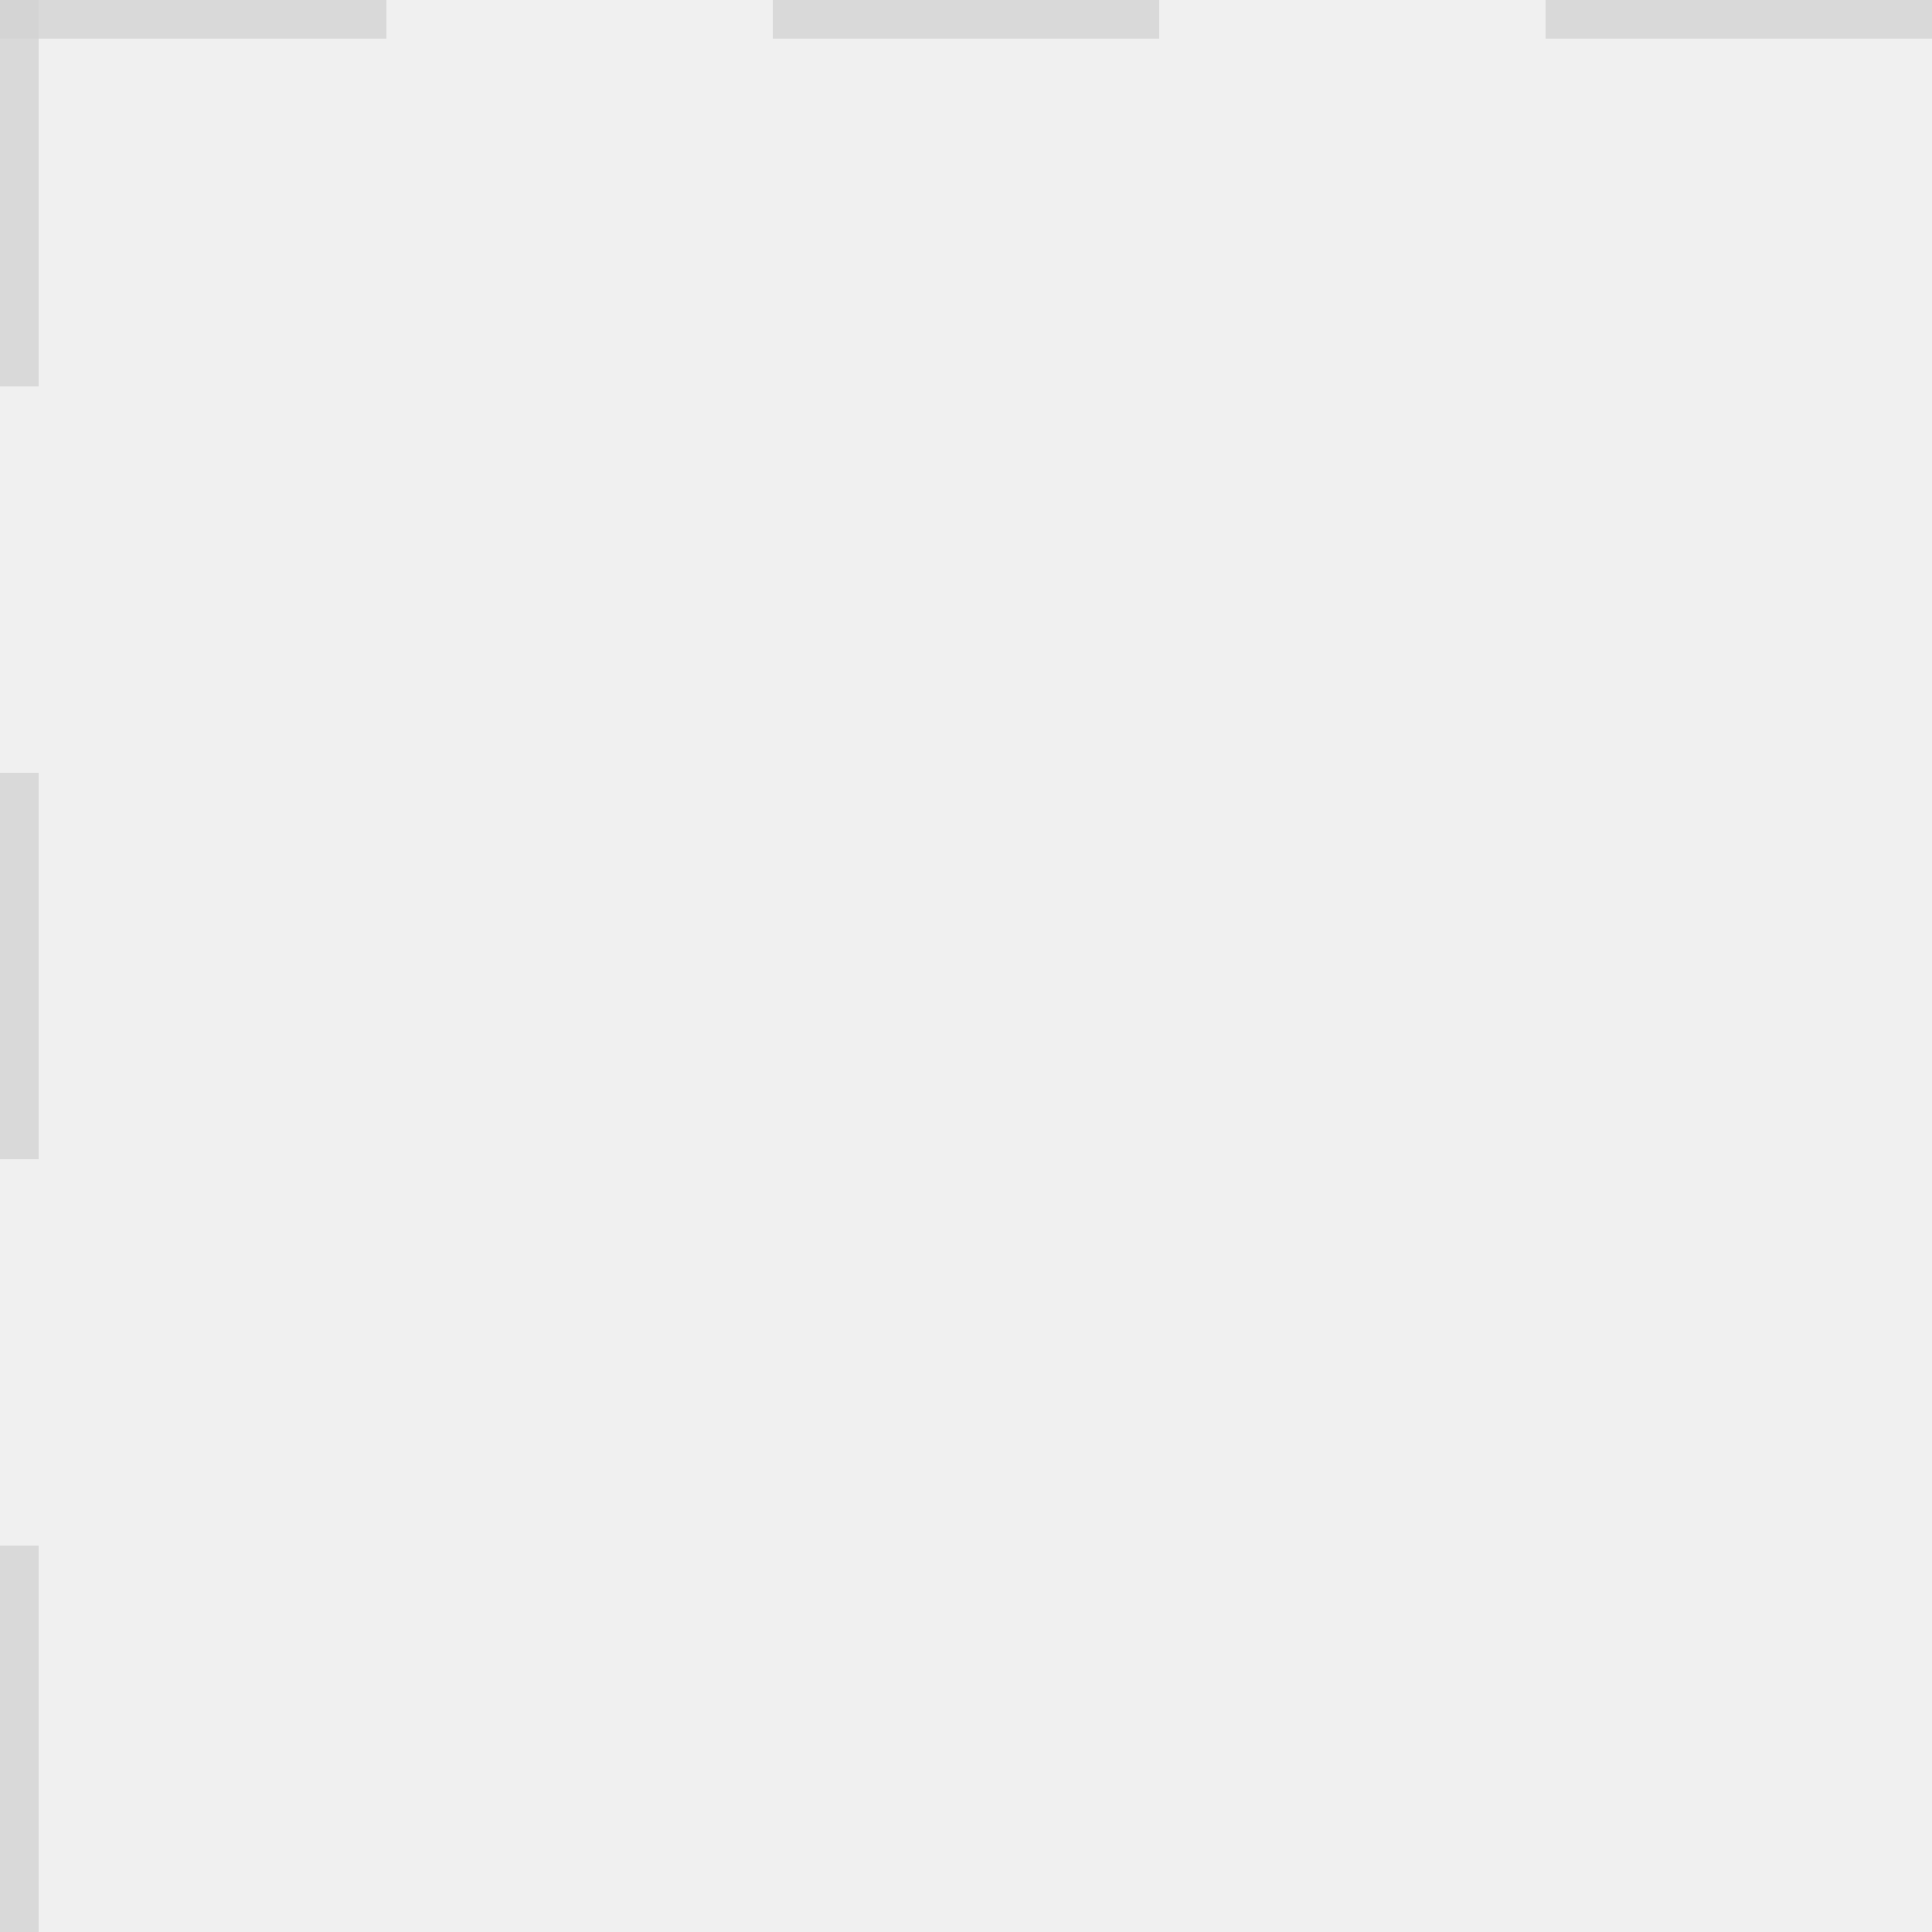
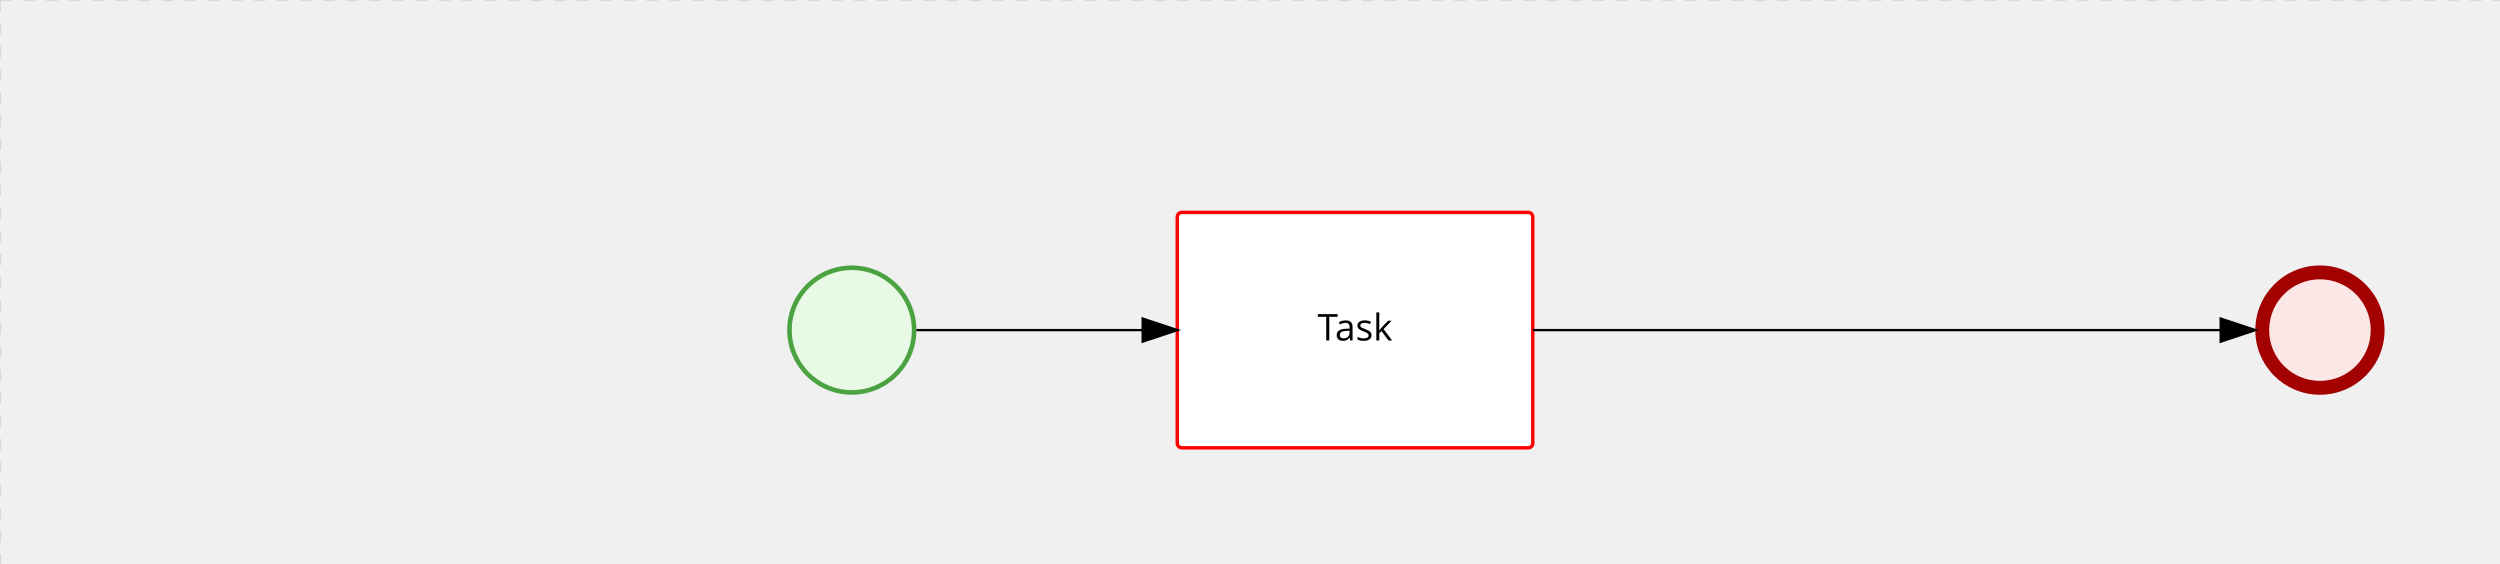
- <svg xmlns="http://www.w3.org/2000/svg" version="1.1" width="25" height="25" viewBox="0 0 25 25">
+ <svg xmlns="http://www.w3.org/2000/svg" version="1.1" width="1083" height="244" viewBox="0 0 1083 244">
  <defs />
  <g transform="matrix(1,0,0,1,0,0)">
    <g>
      <g>
        <g>
          <path fill="none" stroke="#d3d3d3" paint-order="fill stroke markers" d=" M 0 0 L 1200 0" stroke-miterlimit="10" stroke-opacity="0.8" stroke-dasharray="5" />
        </g>
        <g>
          <path fill="none" stroke="#d3d3d3" paint-order="fill stroke markers" d=" M 0 0 L 0 800" stroke-miterlimit="10" stroke-opacity="0.8" stroke-dasharray="5" />
        </g>
      </g>
+       <g id="_03E4F6C3-B094-4AAC-9191-BAD295FB9A3C" bpmn2nodeid="_03E4F6C3-B094-4AAC-9191-BAD295FB9A3C" transform="matrix(1,0,0,1,341,115)">
+         <g>
+           <path fill="none" stroke="none" />
+         </g>
+         <g transform="matrix(0.125,0,0,0.125,0,0)">
+           <g transform="matrix(1,0,0,1,0,0)">
+             <path fill="#e8fae6" stroke="none" id="_03E4F6C3-B094-4AAC-9191-BAD295FB9A3C?shapeType=BACKGROUND" paint-order="stroke fill markers" d=" M 0 0 M 444 224 C 444 263.9 434.2 300.8 414.4 334.5 C 394.7 368.2 368 394.9 334.4 414.5 C 300.8 434.1 263.9 444 224 444 C 184.1 444 147.2 434.2 113.5 414.4 C 79.8 394.7 53.1 368 33.5 334.4 C 13.9 300.8 4 263.9 4 224 C 4 184.1 13.8 147.2 33.6 113.5 C 53.4 79.8 80.1 53.1 113.6 33.5 C 147.1 13.9 184.1 4 224 4 C 263.9 4 300.8 13.8 334.5 33.6 C 368.2 53.4 394.9 80.1 414.5 113.6 C 434.1 147.1 444 184.1 444 224 Z" />
+           </g>
+           <g>
+             <g transform="matrix(1,0,0,1,0,0)">
+               <g transform="matrix(1,0,0,1,0,0)">
+                 <path fill="rgb(74,162,65)" stroke="none" id="_03E4F6C3-B094-4AAC-9191-BAD295FB9A3C?shapeType=BORDER&amp;renderType=FILL" paint-order="stroke fill markers" d=" M 0 0 M 224 0 C 100.3 0 0 100.3 0 224 C 0 347.7 100.3 448 224 448 C 347.7 448 448 347.7 448 224 C 448 100.3 347.7 0 224 0 Z M 0 0 M 224 432 C 109.1 432 16 338.9 16 224 C 16 109.1 109.1 16 224 16 C 338.9 16 432 109.1 432 224 C 432 338.9 338.9 432 224 432 Z" />
+               </g>
+             </g>
+           </g>
+         </g>
+         <g transform="matrix(1,0,0,1,28,61)" />
+       </g>
+       <g transform="matrix(1,0,0,1,341,115)" />
+       <g id="_5405B11B-075C-4CBC-B809-74CB987D524E" bpmn2nodeid="_5405B11B-075C-4CBC-B809-74CB987D524E" transform="matrix(1,0,0,1,510,92)">
+         <g>
+           <path fill="none" stroke="none" />
+         </g>
+         <g transform="matrix(1,0,0,1,0,0)">
+           <path fill="#ffffff" stroke="none" id="_5405B11B-075C-4CBC-B809-74CB987D524E?shapeType=BACKGROUND" paint-order="stroke fill markers" d=" M 2 0 L 152 0 L 152 0 A 2 2 0 0 1 154 2 L 154 100 L 154 100 A 2 2 0 0 1 152 102 L 2 102 L 2 102 A 2 2 0 0 1 0 100 L 0 2 L 0 2 A 2 2 0 0 1 2 0 Z" />
+         </g>
+         <g transform="matrix(1,0,0,1,0,0)">
+           <path fill="none" stroke="rgb(255,0,0)" id="_5405B11B-075C-4CBC-B809-74CB987D524E?shapeType=BORDER&amp;renderType=STROKE" paint-order="fill stroke markers" d=" M 2 0 L 152 0 L 152 0 A 2 2 0 0 1 154 2 L 154 100 L 154 100 A 2 2 0 0 1 152 102 L 2 102 L 2 102 A 2 2 0 0 1 0 100 L 0 2 L 0 2 A 2 2 0 0 1 2 0 Z" stroke-miterlimit="10" stroke-width="1.5" stroke-dasharray="" />
+         </g>
+         <g transform="matrix(1,0,0,1,60.75,43.5)">
+           <text fill="#000000" stroke="none" font-family="Open Sans" font-size="12pt" font-style="normal" font-weight="normal" text-decoration="normal" x="16.25" y="12" text-anchor="middle" dominant-baseline="alphabetic">Task</text>
+         </g>
+       </g>
+       <g id="_F9A59C47-9346-407E-9FF7-6709836831A2" bpmn2nodeid="_F9A59C47-9346-407E-9FF7-6709836831A2">
+         <g>
+           <path fill="none" stroke="rgb(0,0,0)" paint-order="fill stroke markers" d=" M 397 143 L 495 143" stroke-miterlimit="10" stroke-dasharray="" />
+         </g>
+         <g transform="matrix(1,0,0,1,397,143)" />
+         <g transform="matrix(6.123233995736766e-17,1,-1,6.123233995736766e-17,510,138)">
+           <path fill="rgb(0,0,0)" stroke="rgb(0,0,0)" paint-order="fill stroke markers" d=" M 10 15 L 0 15 L 5 0 Z" stroke-miterlimit="10" stroke-dasharray="" />
+         </g>
+         <g transform="matrix(1,0,0,1,397,133)" />
+       </g>
+       <g transform="matrix(1,0,0,1,510,92)" />
+       <g id="_69551074-E783-4F9D-86F4-EA875D71F728" bpmn2nodeid="_69551074-E783-4F9D-86F4-EA875D71F728" transform="matrix(1,0,0,1,977,115)">
+         <g>
+           <path fill="none" stroke="none" />
+         </g>
+         <g transform="matrix(0.125,0,0,0.125,0,0)">
+           <g transform="matrix(1,0,0,1,0,0)">
+             <path fill="#fce7e7" stroke="none" id="_69551074-E783-4F9D-86F4-EA875D71F728?shapeType=BACKGROUND" paint-order="stroke fill markers" d=" M 0 0 M 444 224 C 444 263.9 434.2 300.8 414.4 334.5 C 394.7 368.2 368 394.9 334.4 414.5 C 300.8 434.1 263.9 444 224 444 C 184.1 444 147.2 434.2 113.5 414.4 C 79.8 394.7 53.1 368 33.5 334.4 C 13.9 300.8 4 263.9 4 224 C 4 184.1 13.8 147.2 33.6 113.5 C 53.4 79.8 80.1 53.1 113.6 33.5 C 147.1 13.9 184.1 4 224 4 C 263.9 4 300.8 13.8 334.5 33.6 C 368.2 53.4 394.9 80.1 414.5 113.6 C 434.1 147.1 444 184.1 444 224 Z" />
+           </g>
+           <g>
+             <g transform="matrix(1,0,0,1,0,0)">
+               <g transform="matrix(1,0,0,1,0,0)">
+                 <path fill="rgb(163,0,0)" stroke="none" id="_69551074-E783-4F9D-86F4-EA875D71F728?shapeType=BORDER&amp;renderType=FILL" paint-order="stroke fill markers" d=" M 0 0 M 224 0 C 100.3 0 0 100.3 0 224 C 0 347.7 100.3 448 224 448 C 347.7 448 448 347.7 448 224 C 448 100.3 347.7 0 224 0 Z M 0 0 M 224 400 C 126.8 400 48 321.2 48 224 C 48 126.8 126.8 48 224 48 C 321.2 48 400 126.8 400 224 C 400 321.2 321.2 400 224 400 Z" />
+               </g>
+             </g>
+           </g>
+         </g>
+         <g transform="matrix(1,0,0,1,28,61)" />
+       </g>
+       <g id="_85AFAA93-09A5-4FEB-91C7-2FEFF686DDF3" bpmn2nodeid="_85AFAA93-09A5-4FEB-91C7-2FEFF686DDF3">
+         <g>
+           <path fill="none" stroke="#000000" paint-order="fill stroke markers" d=" M 664 143 L 962 143" stroke-miterlimit="10" stroke-dasharray="" />
+         </g>
+         <g transform="matrix(1,0,0,1,664,143)" />
+         <g transform="matrix(6.123233995736766e-17,1,-1,6.123233995736766e-17,977,138)">
+           <path fill="#000000" stroke="#000000" paint-order="fill stroke markers" d=" M 10 15 L 0 15 L 5 0 Z" stroke-miterlimit="10" stroke-dasharray="" />
+         </g>
+         <g transform="matrix(1,0,0,1,720.5,133)" />
+       </g>
+       <g transform="matrix(1,0,0,1,977,115)" />
    </g>
  </g>
</svg>
